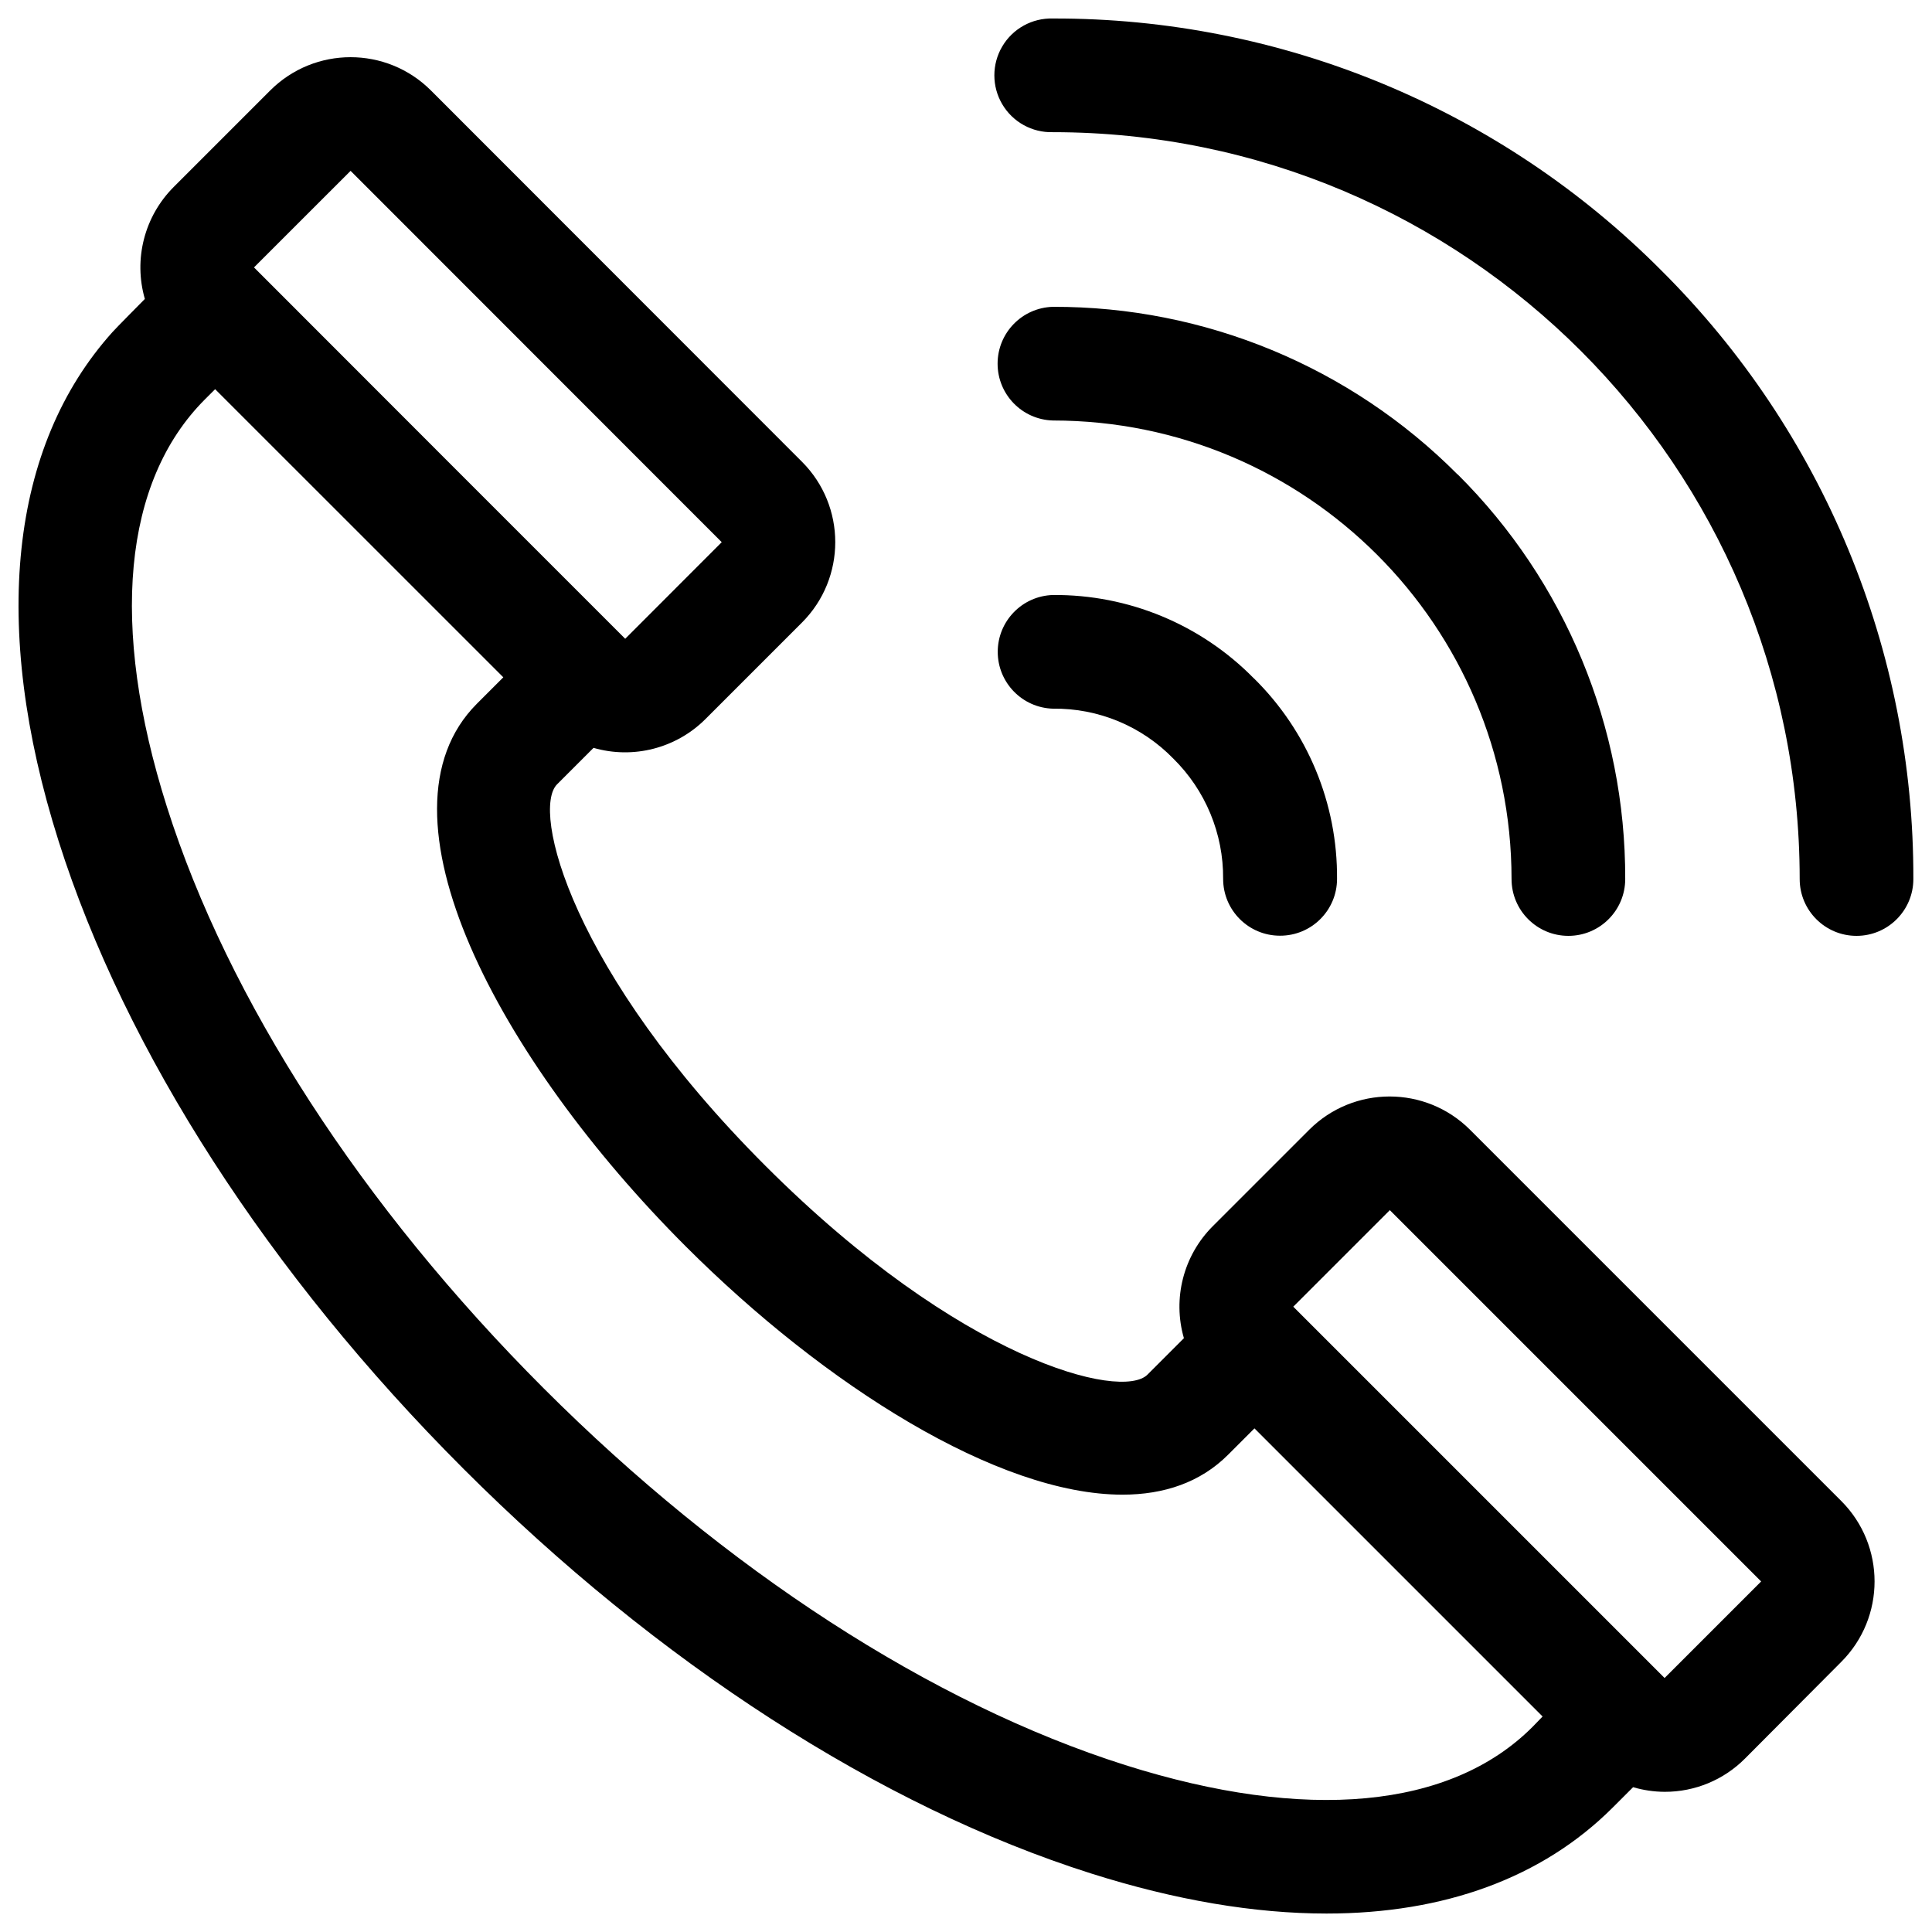
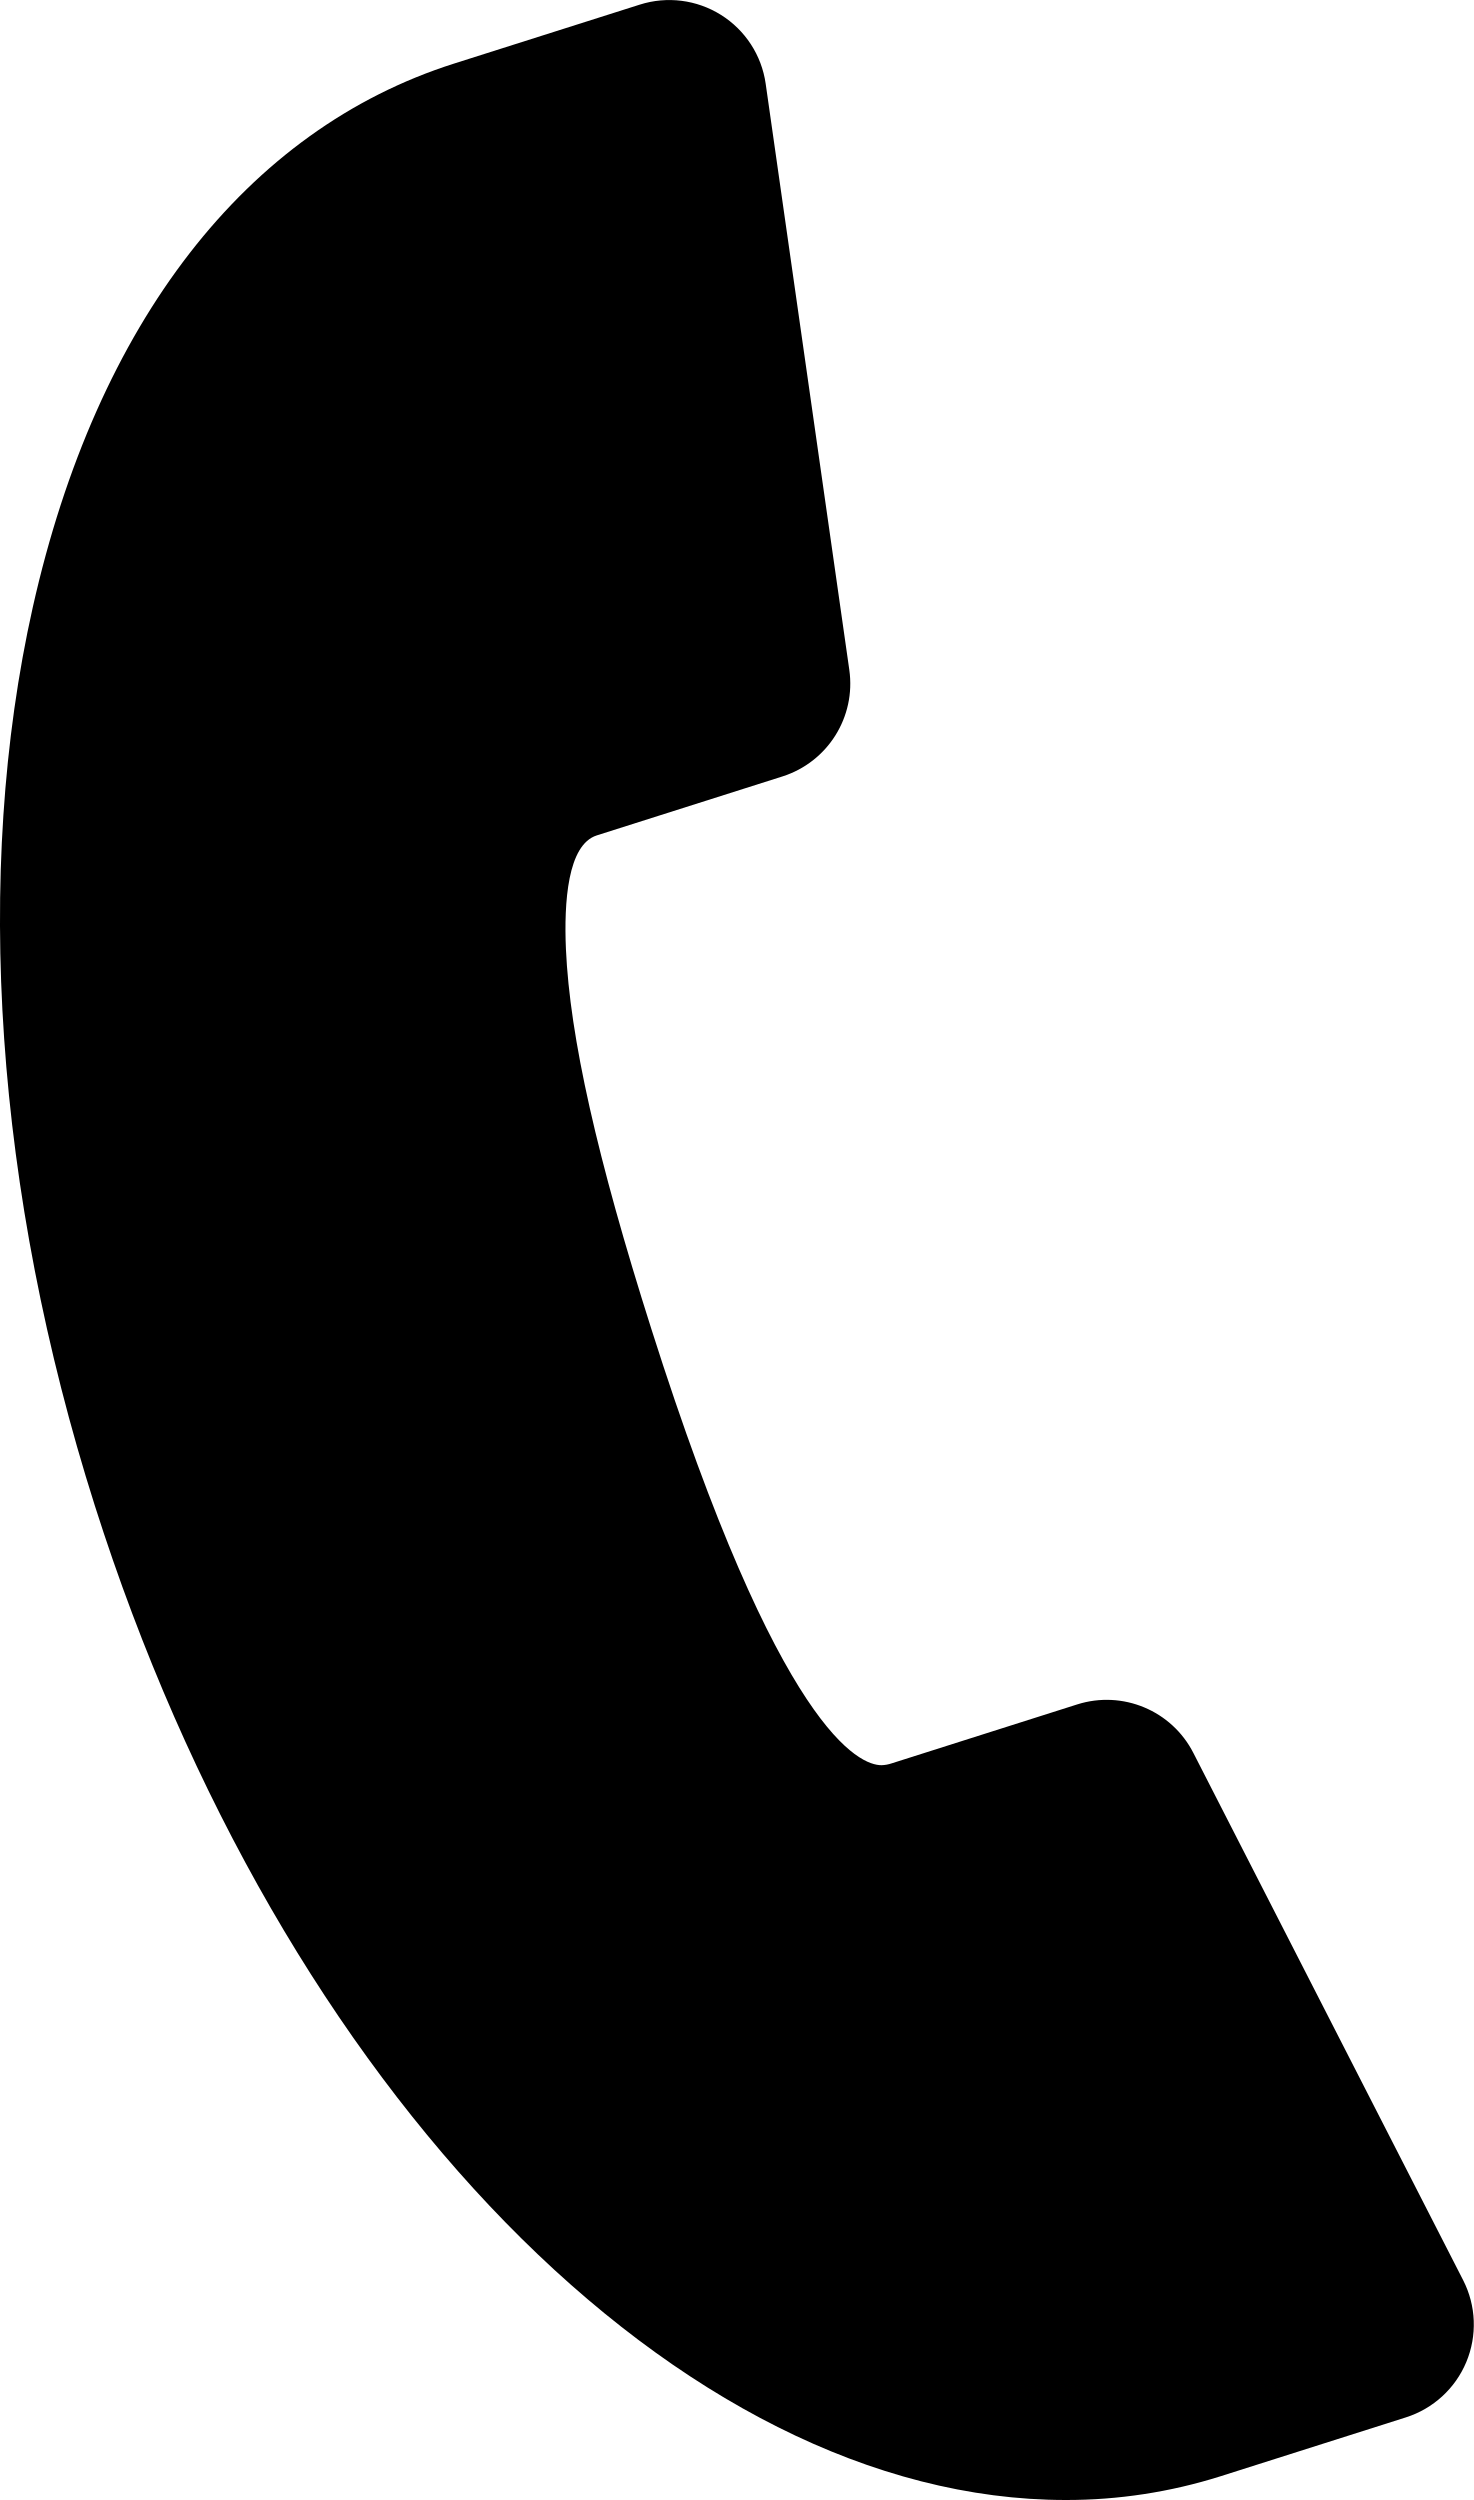
- <svg xmlns="http://www.w3.org/2000/svg" viewBox="0 0 417.6 417.6">
+ <svg xmlns="http://www.w3.org/2000/svg" viewBox="0 0 289.5 491.05">
  <g id="Camada_2" data-name="Camada 2">
    <g id="Layer_1" data-name="Layer 1">
-       <path class="cls-1" d="M398,324.45l-80.26-80.26a24.6,24.6,0,0,0-34.75,0l-20.87,20.87a24.59,24.59,0,0,0-6.22,24.19l-7.88,7.88c-5.59,5.6-40.42-3-82.52-45.09s-50.69-76.91-45.09-82.51h0l7.88-7.88a24.59,24.59,0,0,0,24.19-6.22l20.87-20.87a24.59,24.59,0,0,0,0-34.75L93.15,19.56a24.57,24.57,0,0,0-34.75,0L37.53,40.43a24.59,24.59,0,0,0-6.22,24.19s-6.68,6.74-7,7.16c-22.2,24.68-26.37,63.54-11.65,110,14.41,45.49,45.49,93.67,87.5,135.68s90.19,73.08,135.68,87.49c18.27,5.79,35.36,8.66,50.89,8.66,25.45,0,46.67-7.72,61.88-22.93l4.38-4.38a24.75,24.75,0,0,0,6.83,1,24.4,24.4,0,0,0,17.37-7.2L398,359.2a24.6,24.6,0,0,0,0-34.75ZM75.78,36.93,156,117.19l-20.86,20.88h0l-.3-.3L95,97.93,54.9,57.8ZM331.22,373.3h0c-17.68,17.68-48.92,20.59-88,8.22-41.8-13.25-86.45-42.17-125.72-81.45s-68.2-83.92-81.44-125.73c-12.38-39.05-9.46-70.29,8.22-88l2.22-2.22,62.29,62.28-5.71,5.71h0c-23.67,23.7,4.77,76.92,45.1,117.25,30.19,30.19,67.6,53.71,94.44,53.71,9,0,16.86-2.66,22.82-8.62l5.71-5.71,62.28,62.28Zm28.58-10.6-80.26-80.26,20.87-20.87,80.26,80.26S359.81,362.7,359.8,362.7Zm0,0" />
-       <path class="cls-1" d="M315.05,102.55a122.9,122.9,0,0,0-87.48-36.23,12.29,12.29,0,0,0,0,24.57A99.15,99.15,0,0,1,326.72,190a12.28,12.28,0,1,0,24.57,0,122.89,122.89,0,0,0-36.23-87.48Zm0,0" />
-       <path class="cls-1" d="M359.12,58.48A184.82,184.82,0,0,0,227.57,4a12.29,12.29,0,1,0,0,24.57A161.45,161.45,0,0,1,389,190a12.28,12.28,0,1,0,24.57,0A184.8,184.8,0,0,0,359.12,58.48Zm0,0" />
-       <path class="cls-1" d="M271,146.61a60.16,60.16,0,0,0-43.4-18h0a12.29,12.29,0,0,0,0,24.57h0a35.62,35.62,0,0,1,26,10.78,36.1,36.1,0,0,1,10.78,26,12.28,12.28,0,0,0,12.28,12.29h0A12.29,12.29,0,0,0,289,190a60.19,60.19,0,0,0-18-43.41Zm0,0" />
+       <path d="M287.4,447.89l-53-103.58a19.12,19.12,0,0,0-22.81-9.53l-36.45,11.58a6.77,6.77,0,0,1-2,.36c-4.22,0-19.95-6.18-45.21-85.71-10.69-33.65-16-57.35-16.77-74.57-.4-9.19.32-20.52,6.06-22.35l36.46-11.58a19.13,19.13,0,0,0,13.14-20.94L150.39,16.42A19.12,19.12,0,0,0,125.66.91L89.21,12.48C48.38,25.44,19,63.36,6.45,119.23-5.26,171.45-.93,234.14,18.63,295.75c36.52,115,115,195.3,190.72,195.3a100.43,100.43,0,0,0,30.35-4.65l36.45-11.58a19.14,19.14,0,0,0,11.25-26.93Z" />
    </g>
  </g>
</svg>
